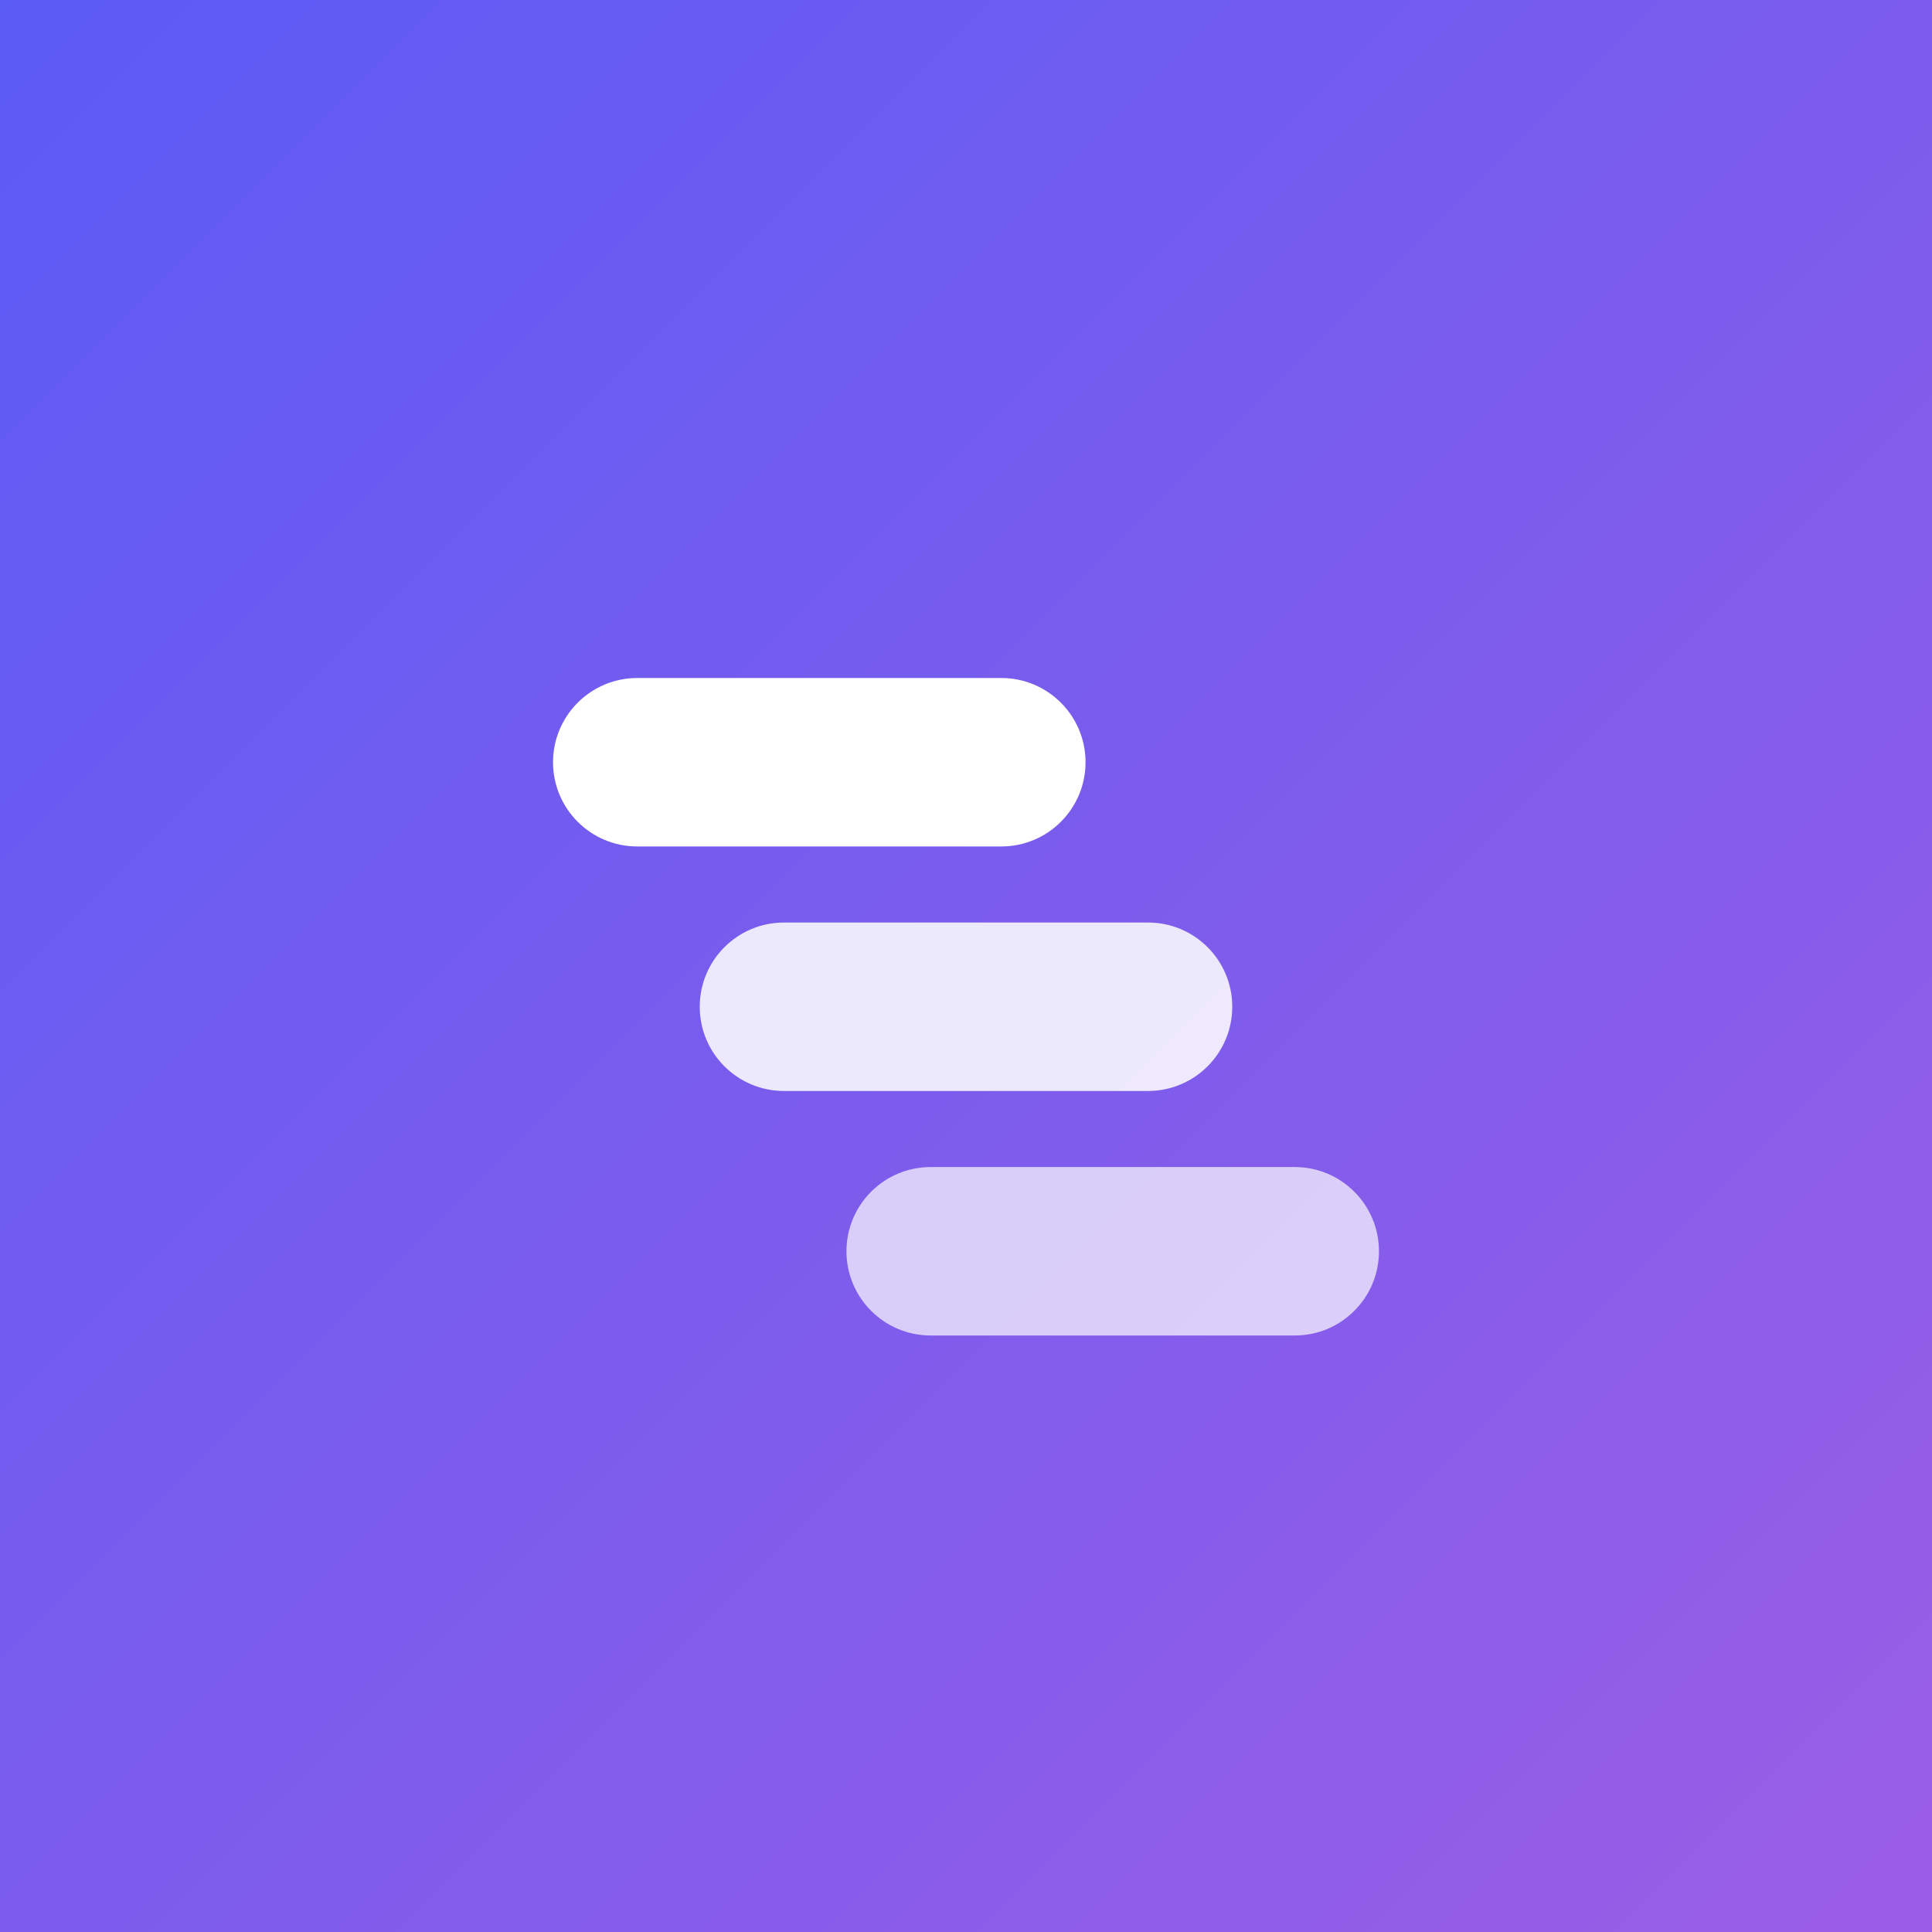
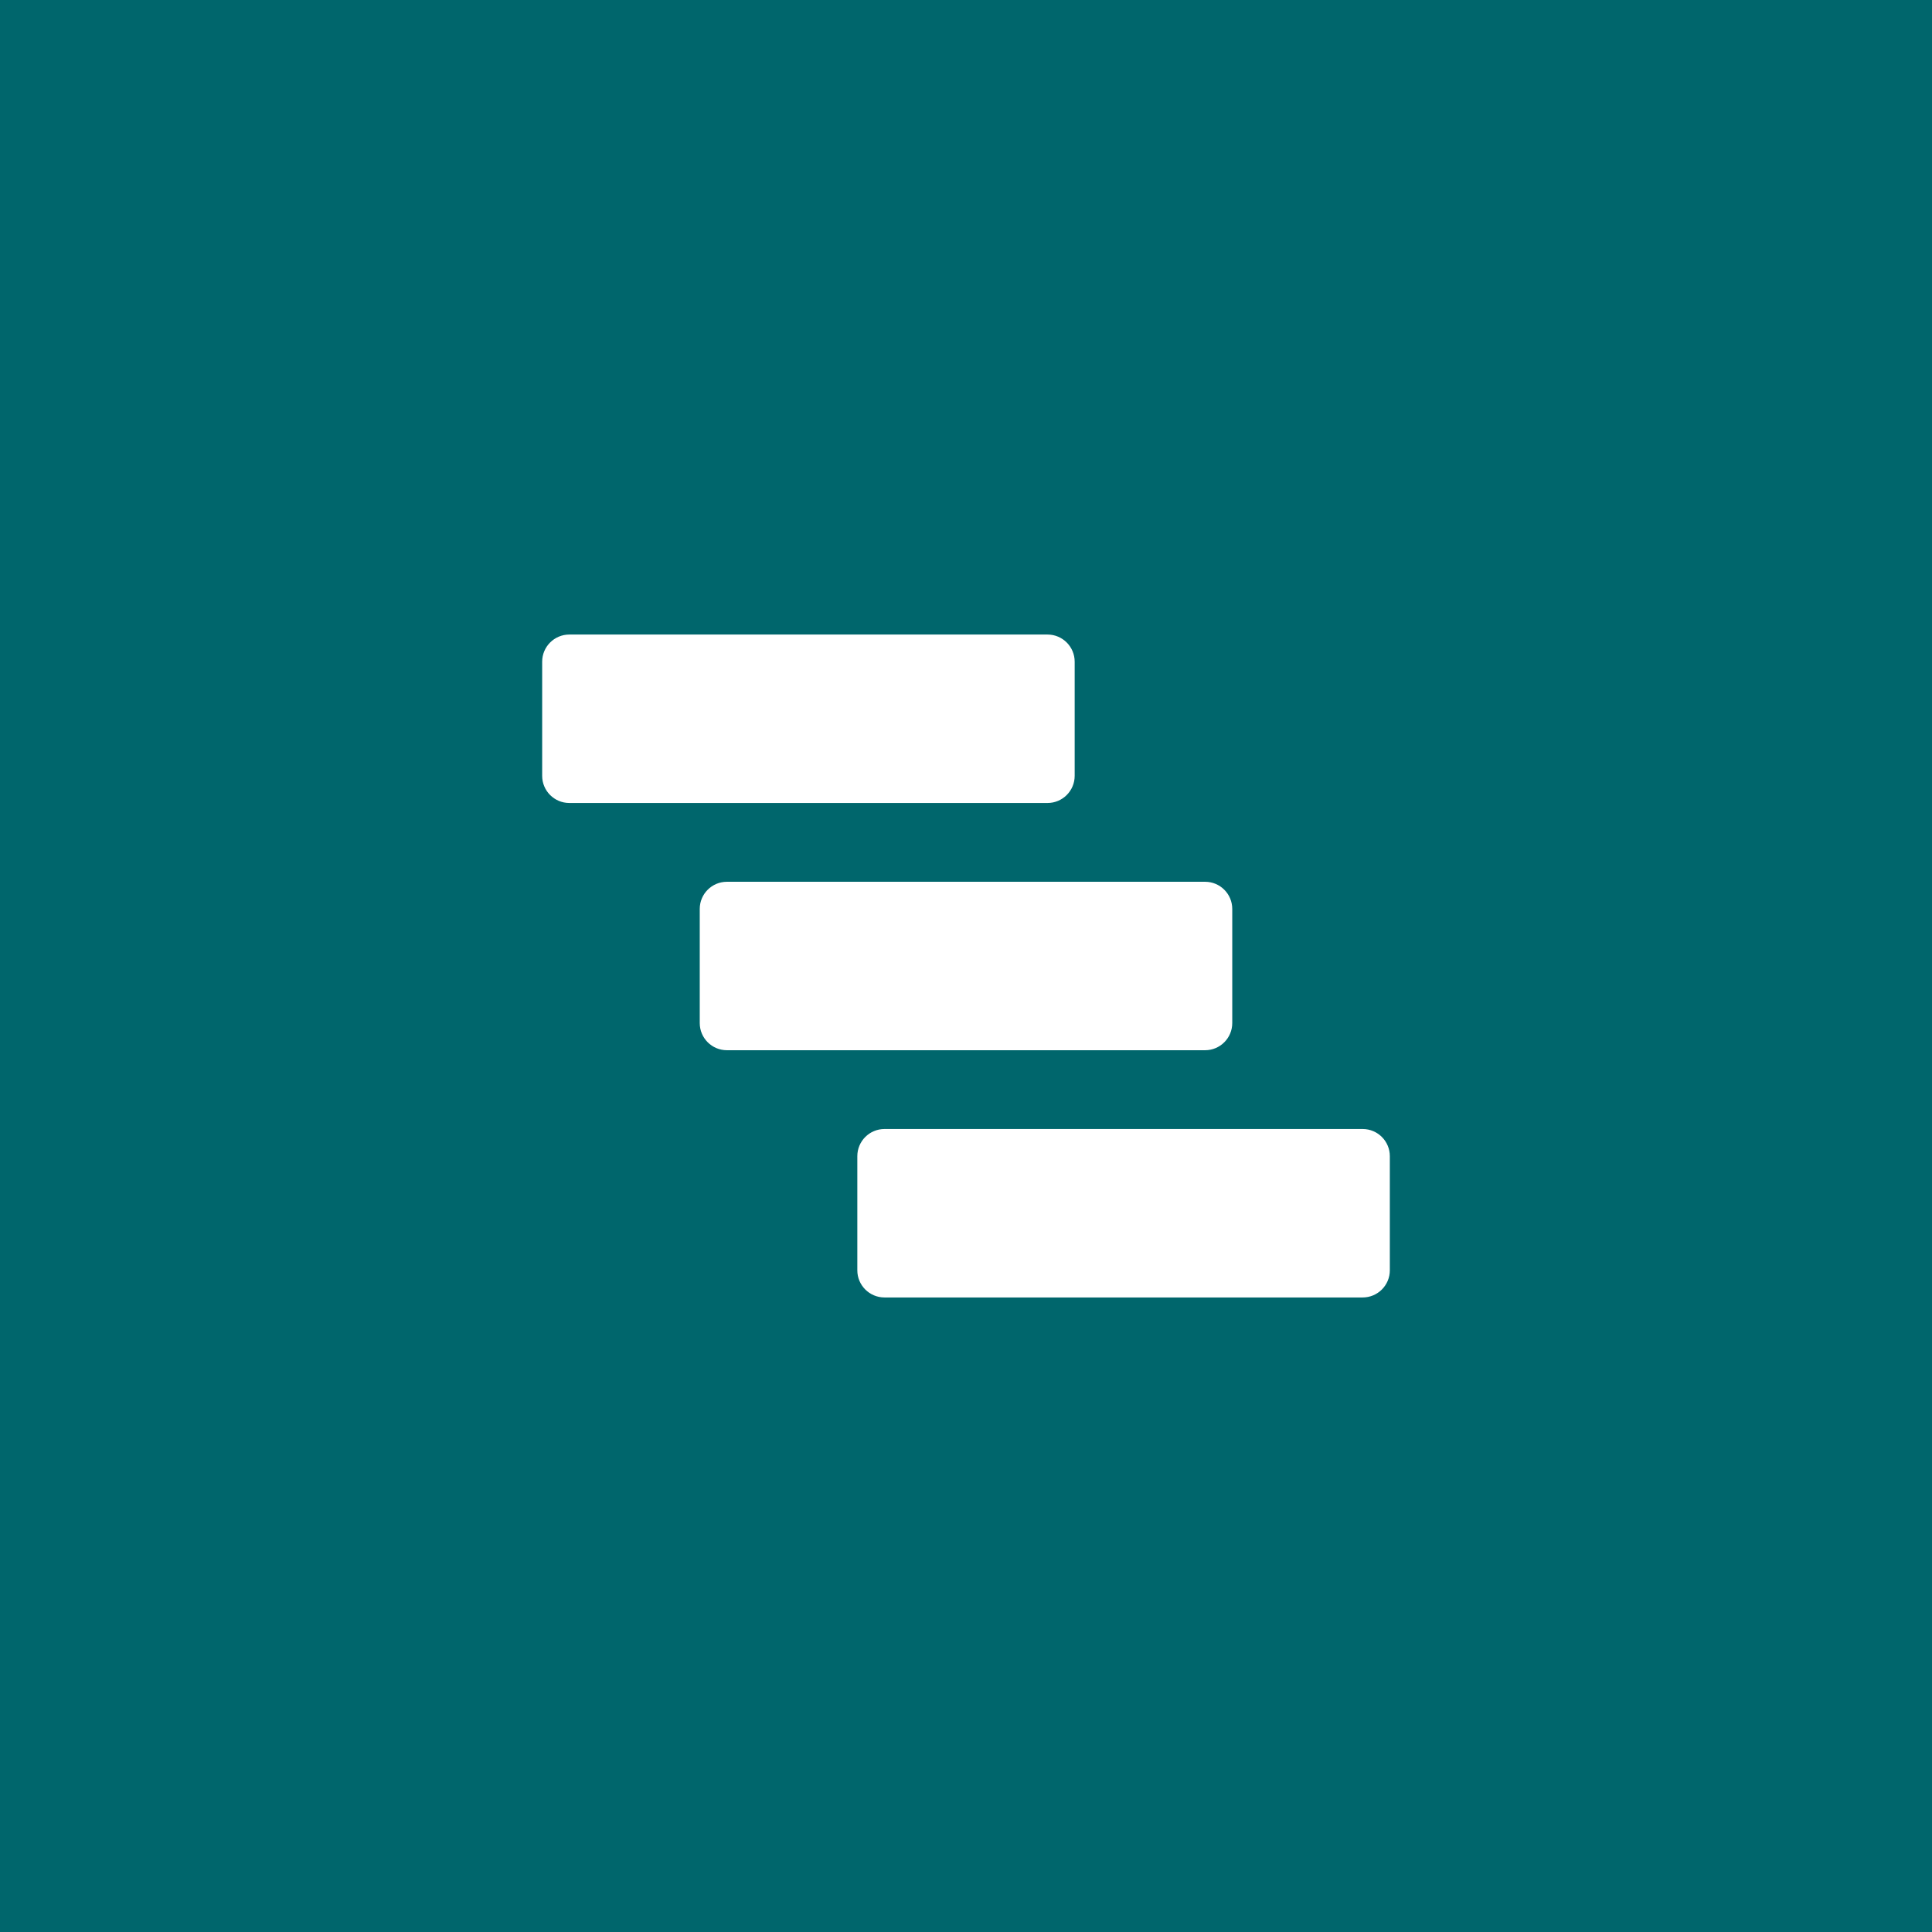
<svg xmlns="http://www.w3.org/2000/svg" viewBox="0 0 512 512" role="img" aria-label="OpenMath">
-   <defs>
-     <linearGradient id="tile" x1="0" y1="0" x2="1" y2="1">
-       <stop offset="0" stop-color="#5B5BF5" />
-       <stop offset="1" stop-color="#9B5DE5" />
-     </linearGradient>
-   </defs>
-   <rect width="512" height="512" fill="url(#tile)" />
+   <rect width="512" height="512" fill="#00666C" />
  <g fill="#FFFFFF" transform="translate(256 256) scale(0.72) translate(-256 -256)">
-     <rect x="104" y="150" width="196" height="62" rx="31" />
-     <rect x="158" y="240" width="196" height="62" rx="31" opacity="0.86" />
-     <rect x="212" y="330" width="196" height="62" rx="31" opacity="0.7" />
+     <rect x="100" y="134" width="196" height="62" rx="10" />
+     <rect x="158" y="225" width="196" height="62" rx="10" />
+     <rect x="216" y="316" width="196" height="62" rx="10" />
  </g>
</svg>
